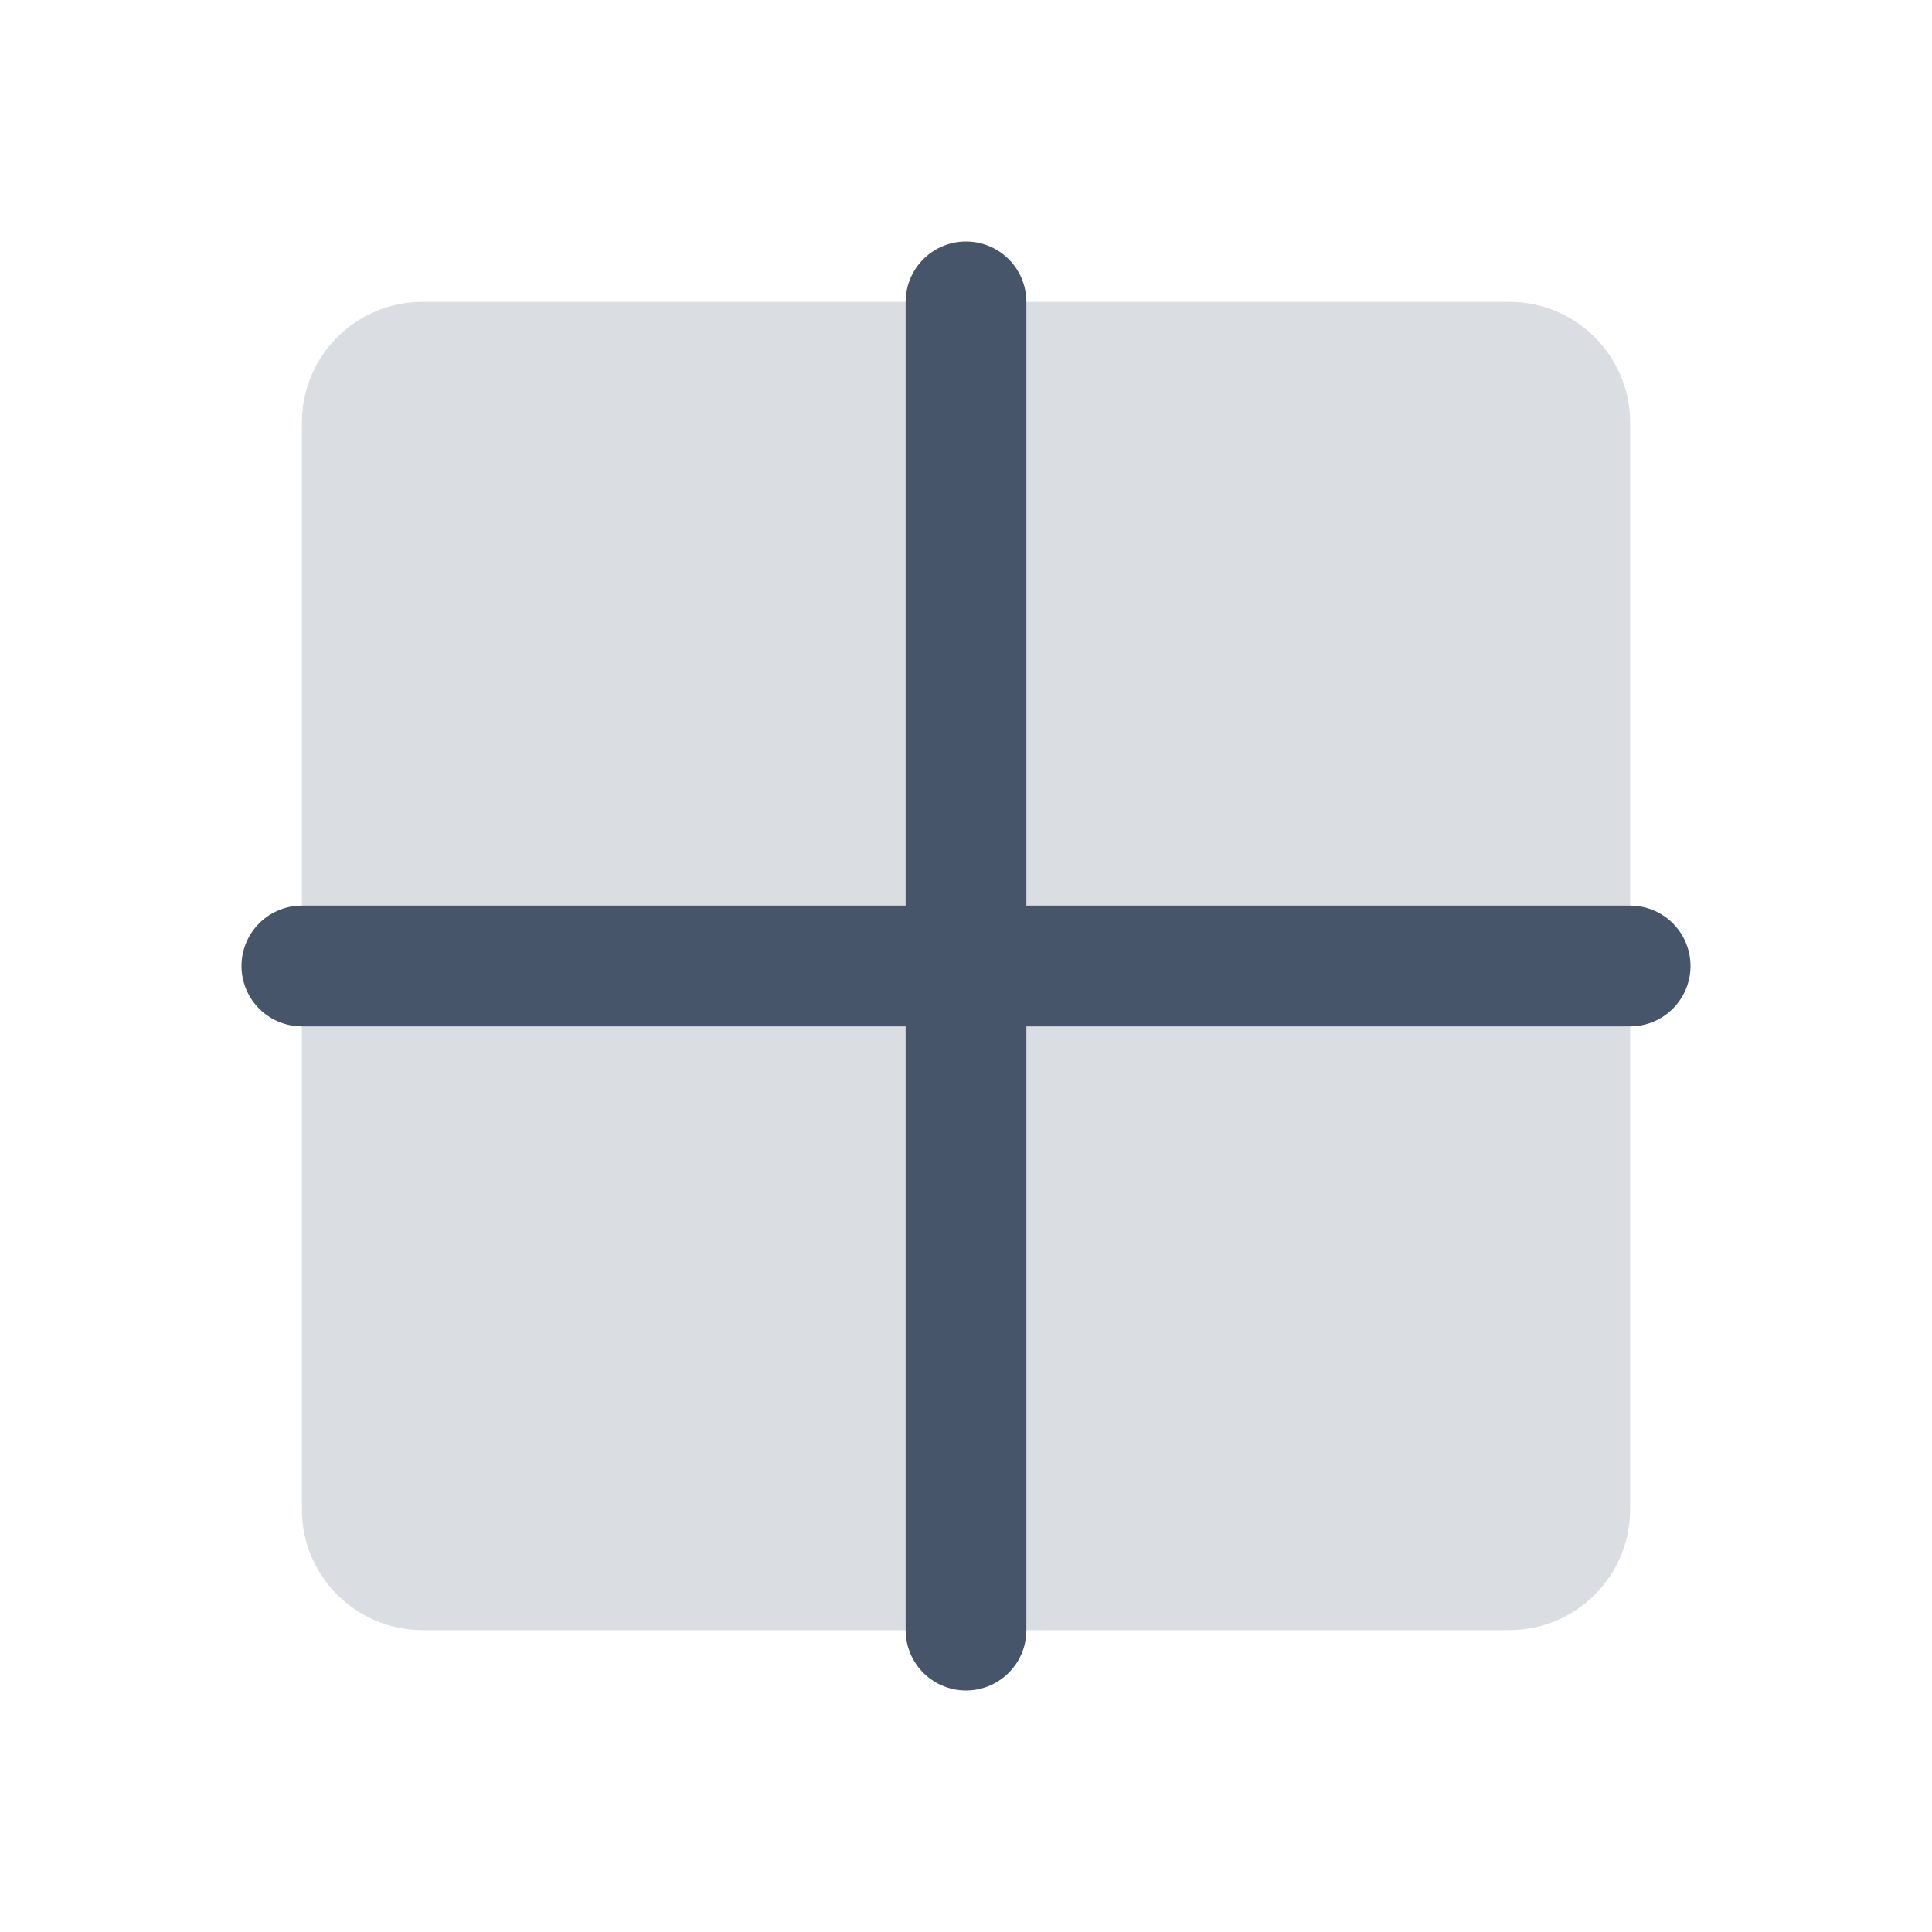
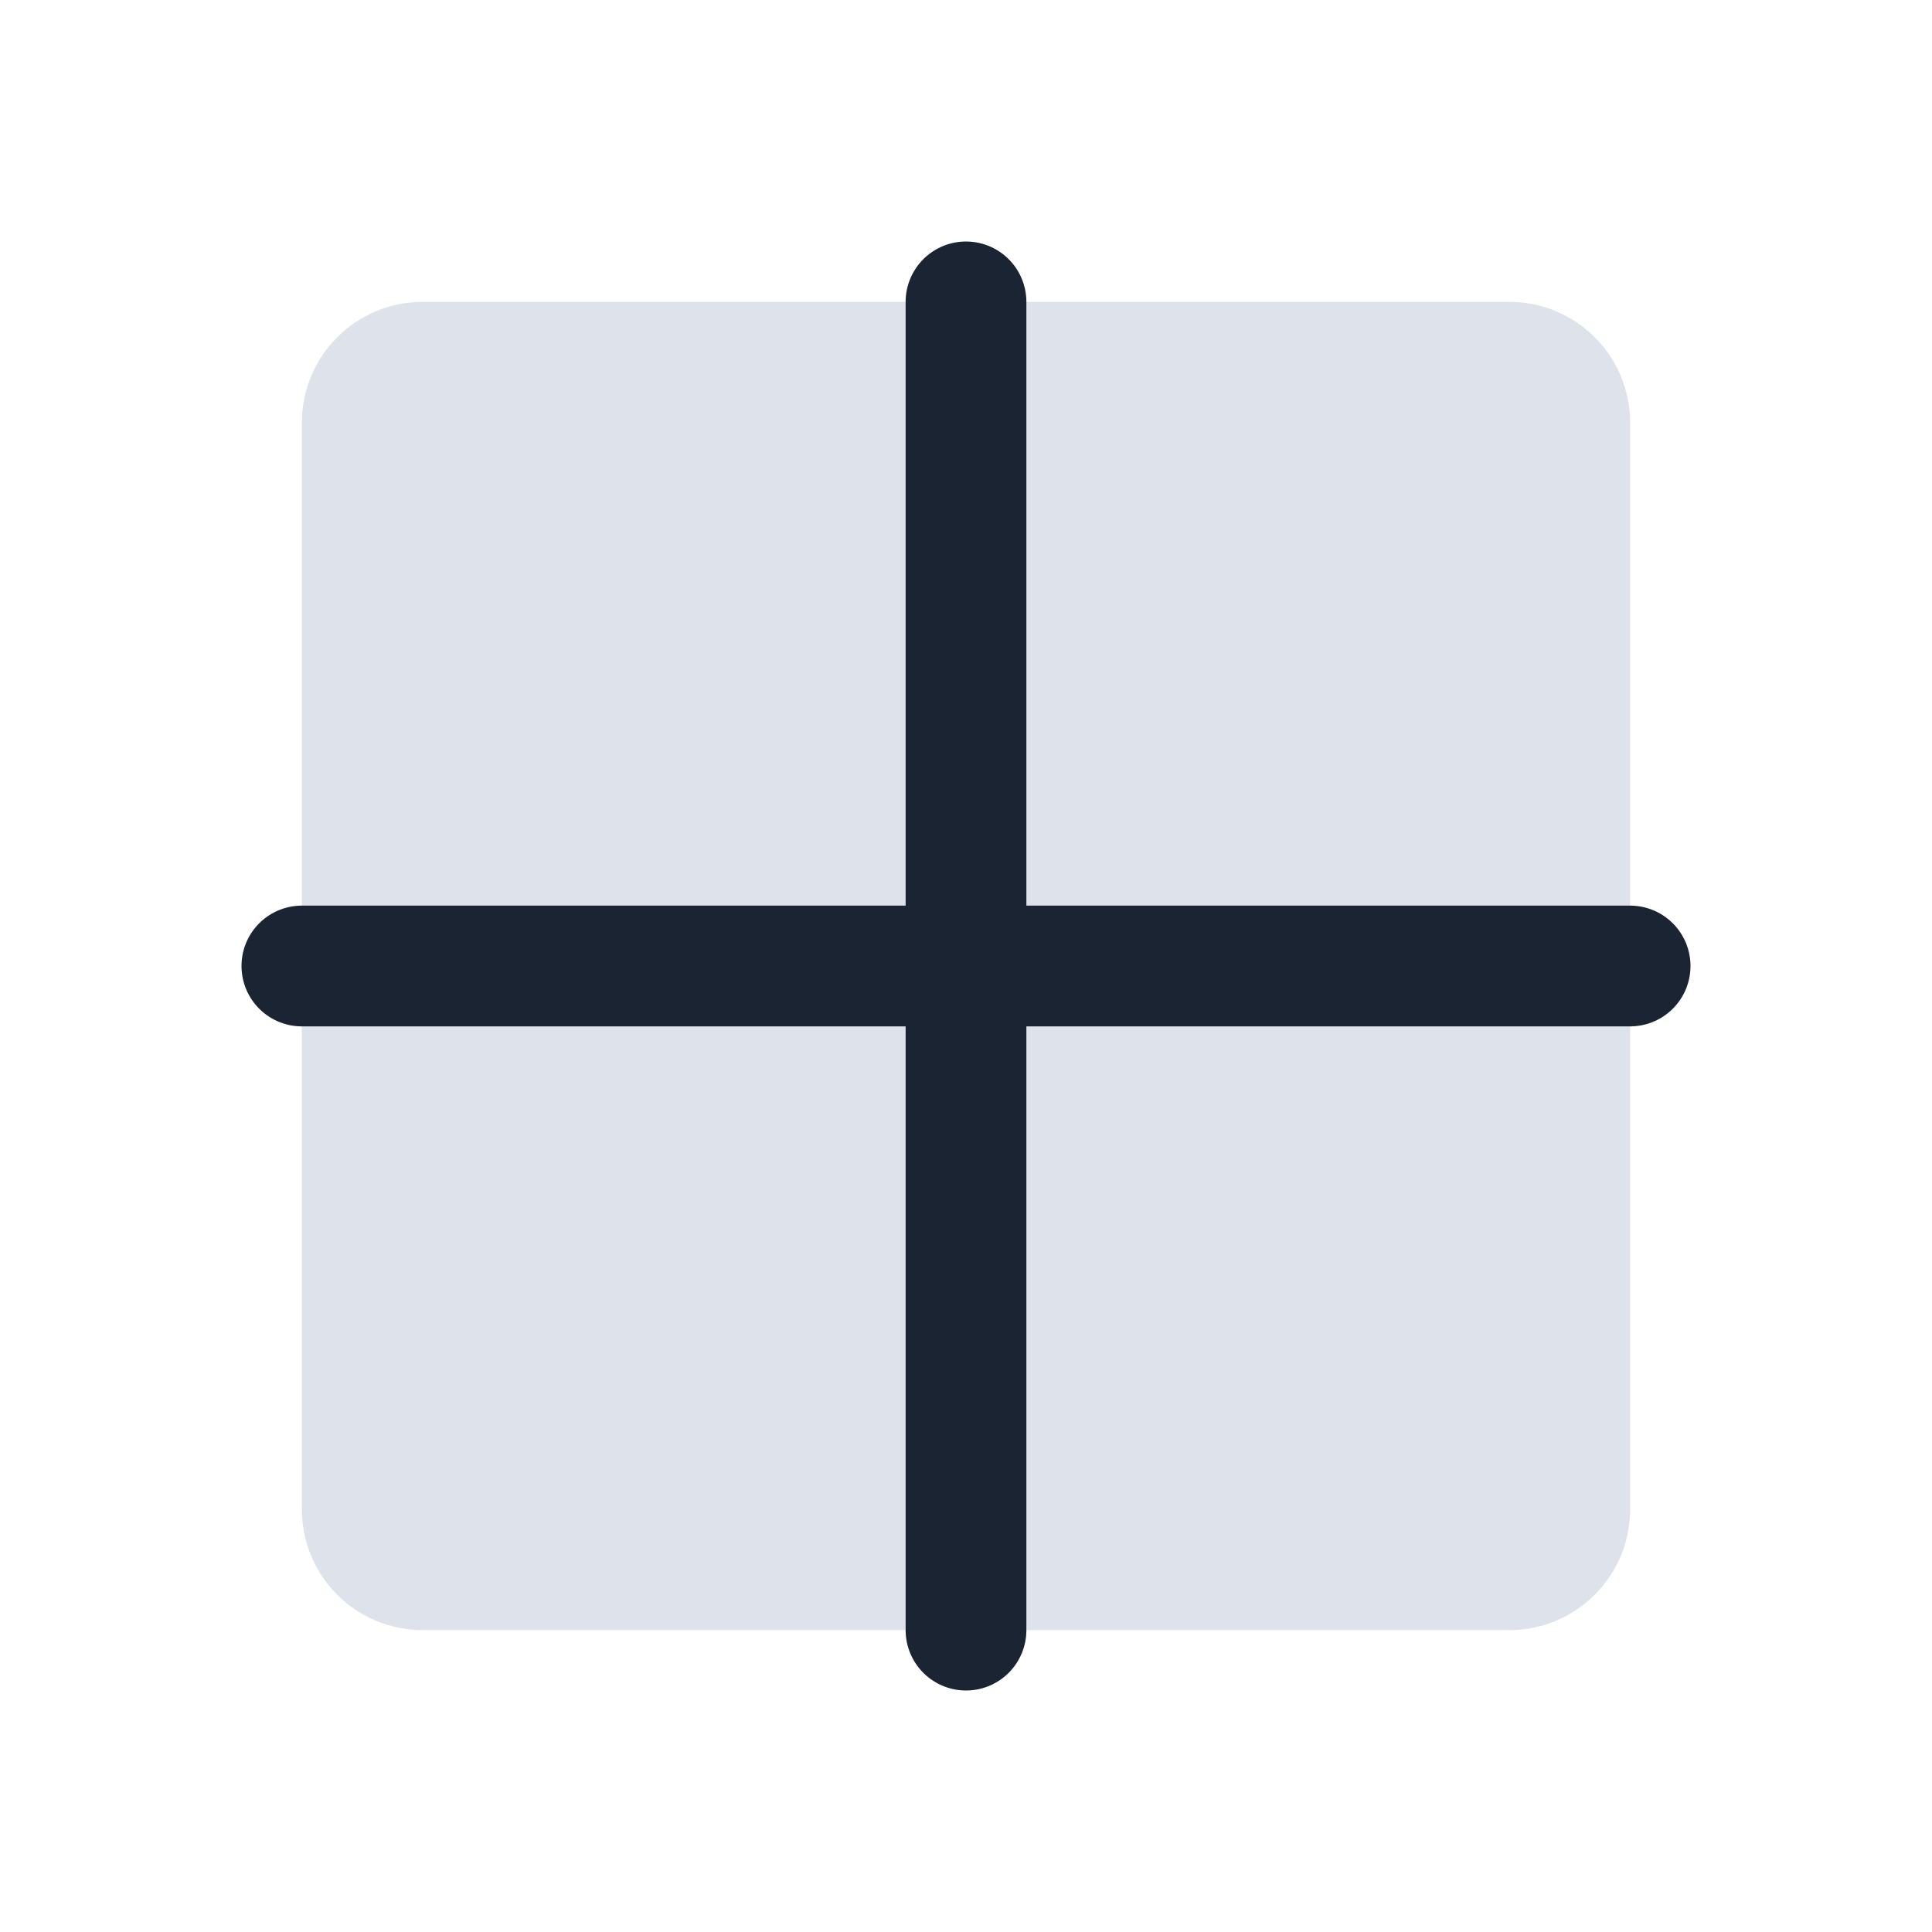
<svg xmlns="http://www.w3.org/2000/svg" viewBox="0 0 256 256">
  <rect width="256" height="256" fill="none" />
-   <rect x="40" y="40" width="176" height="176" rx="16" fill="#47556B" opacity="0.2" />
-   <line x1="40" y1="128" x2="216" y2="128" fill="none" stroke="#47556B" stroke-linecap="round" stroke-linejoin="round" stroke-width="16" />
-   <line x1="128" y1="40" x2="128" y2="216" fill="none" stroke="#47556B" stroke-linecap="round" stroke-linejoin="round" stroke-width="16" />
+   <rect x="40" y="40" width="176" height="176" rx="16" fill="#5B7094" opacity="0.2" />
+   <line x1="40" y1="128" x2="216" y2="128" fill="none" stroke="#1B2433" stroke-linecap="round" stroke-linejoin="round" stroke-width="16" />
+   <line x1="128" y1="40" x2="128" y2="216" fill="none" stroke="#1B2433" stroke-linecap="round" stroke-linejoin="round" stroke-width="16" />
</svg>
